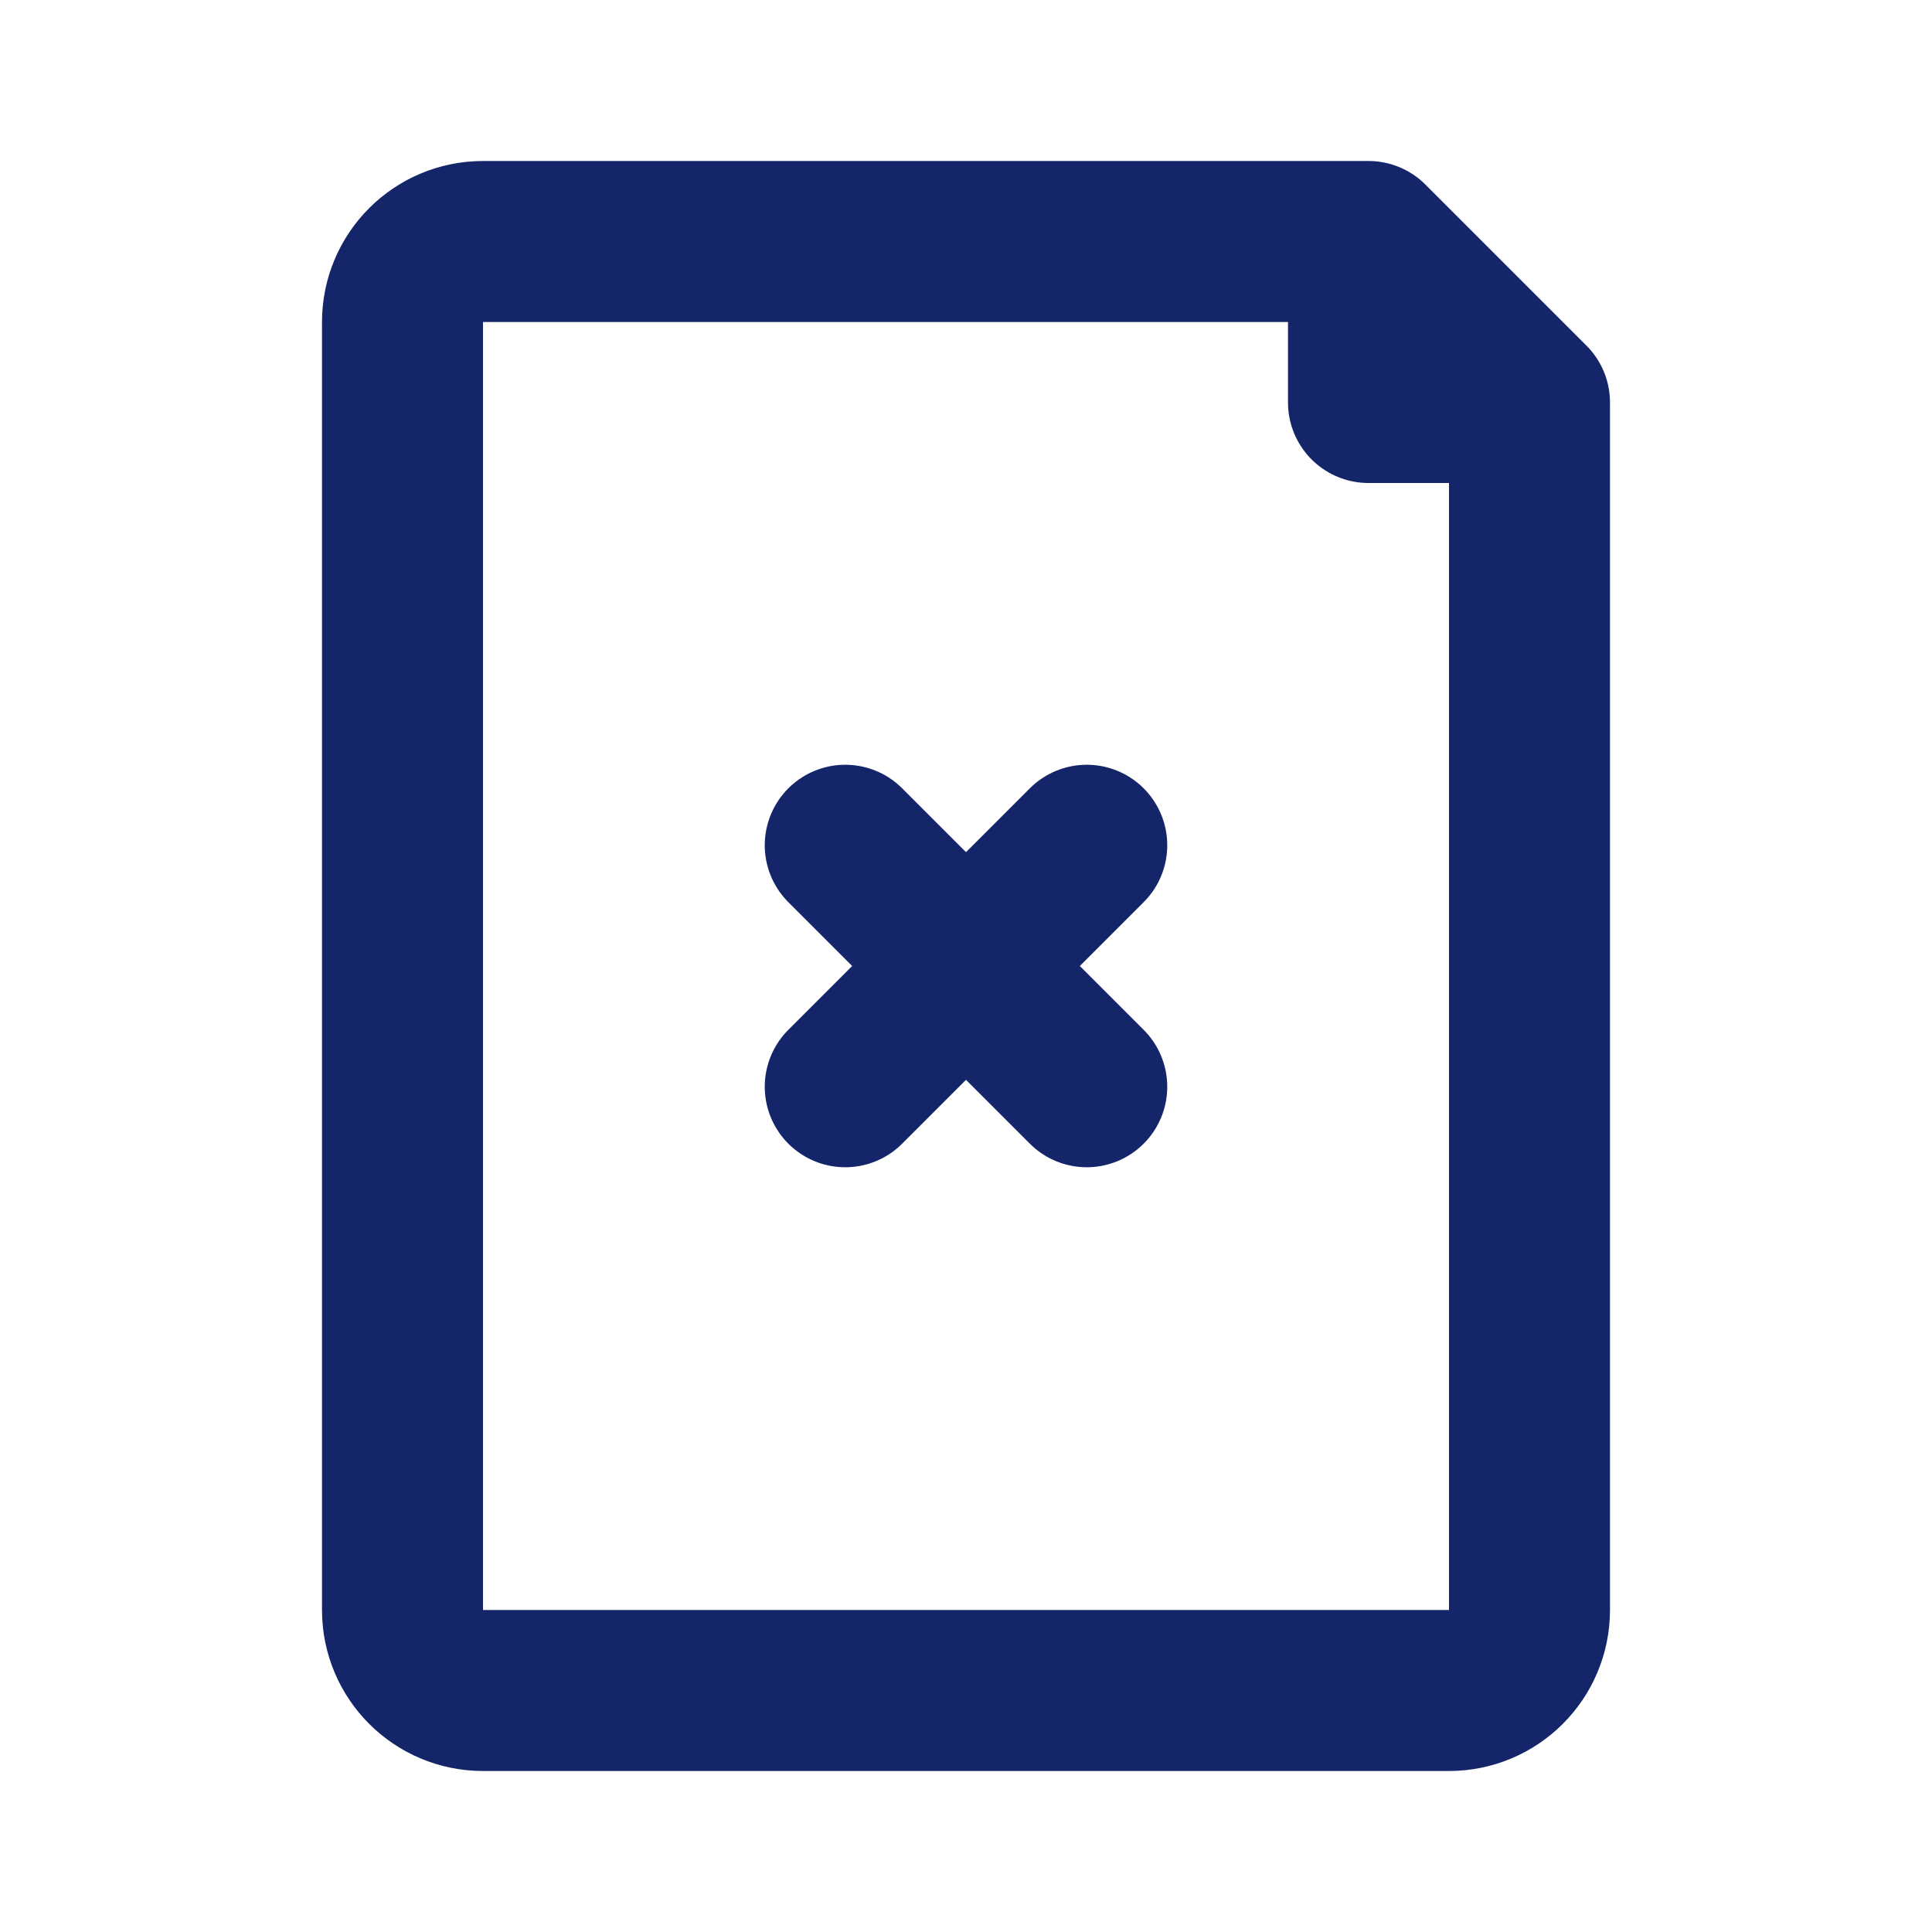
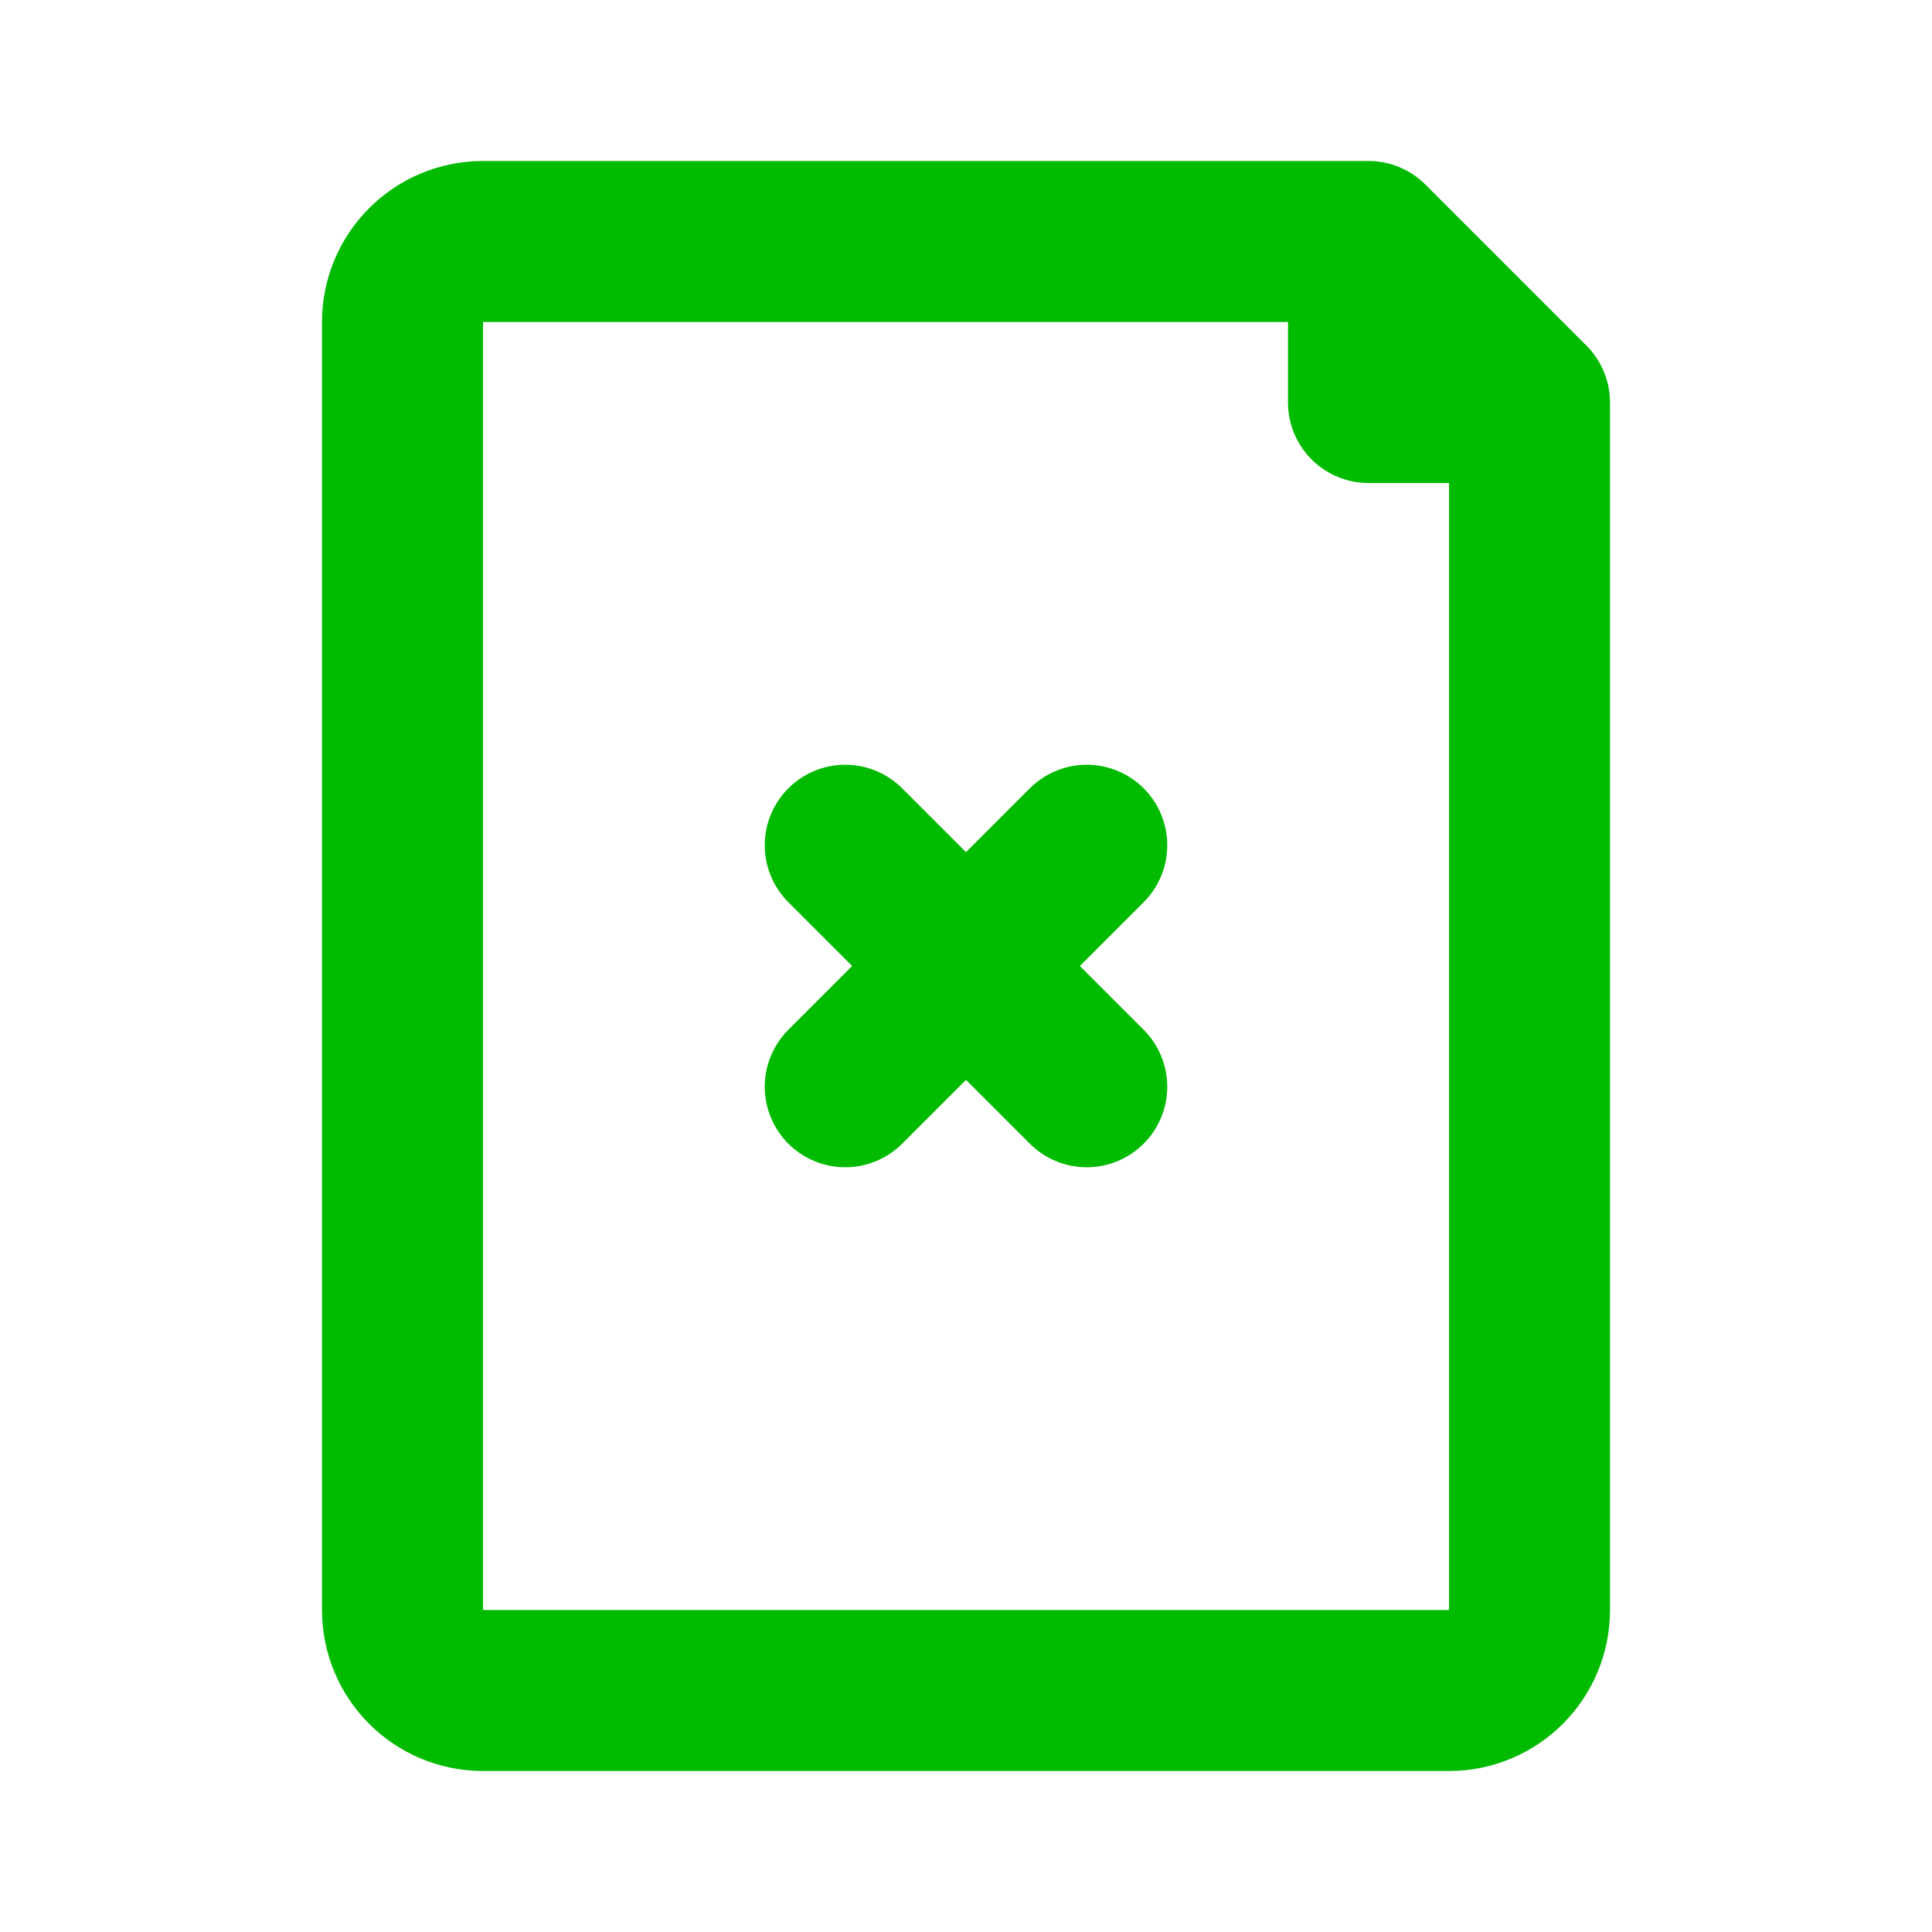
- <svg xmlns="http://www.w3.org/2000/svg" fill="#14256a" width="800px" height="800px" viewBox="0 0 24 24" id="rejected-file" data-name="Flat Line" class="icon flat-line">
+ <svg xmlns="http://www.w3.org/2000/svg" fill="#00BB00" width="800px" height="800px" viewBox="0 0 24 24" id="rejected-file" data-name="Flat Line" class="icon flat-line">
  <path id="secondary" d="M17,5V3H6A1,1,0,0,0,5,4V20a1,1,0,0,0,1,1H18a1,1,0,0,0,1-1V5Z" style="fill:none; stroke: none; stroke-width: 2;" />
-   <line id="primary" x1="10.5" y1="10.5" x2="13.5" y2="13.5" style="fill: none; stroke: #14256a; stroke-linecap: round; stroke-linejoin: round; stroke-width: 2;" />
-   <line id="primary-2" data-name="primary" x1="13.5" y1="10.5" x2="10.5" y2="13.5" style="fill: none; stroke: #14256a; stroke-linecap: round; stroke-linejoin: round; stroke-width: 2;" />
-   <path id="primary-3" data-name="primary" d="M17,3H6A1,1,0,0,0,5,4V20a1,1,0,0,0,1,1H18a1,1,0,0,0,1-1V5Zm0,0V5h2Z" style="fill: none; stroke: #14256a; stroke-linecap: round; stroke-linejoin: round; stroke-width: 2;" />
+   <line id="primary" x1="10.5" y1="10.5" x2="13.5" y2="13.5" style="fill: none; stroke: #00BB00; stroke-linecap: round; stroke-linejoin: round; stroke-width: 2;" />
+   <line id="primary-2" data-name="primary" x1="13.5" y1="10.5" x2="10.5" y2="13.5" style="fill: none; stroke: #00BB00; stroke-linecap: round; stroke-linejoin: round; stroke-width: 2;" />
+   <path id="primary-3" data-name="primary" d="M17,3H6A1,1,0,0,0,5,4V20a1,1,0,0,0,1,1H18a1,1,0,0,0,1-1V5Zm0,0V5h2Z" style="fill: none; stroke: #00BB00; stroke-linecap: round; stroke-linejoin: round; stroke-width: 2;" />
</svg>
